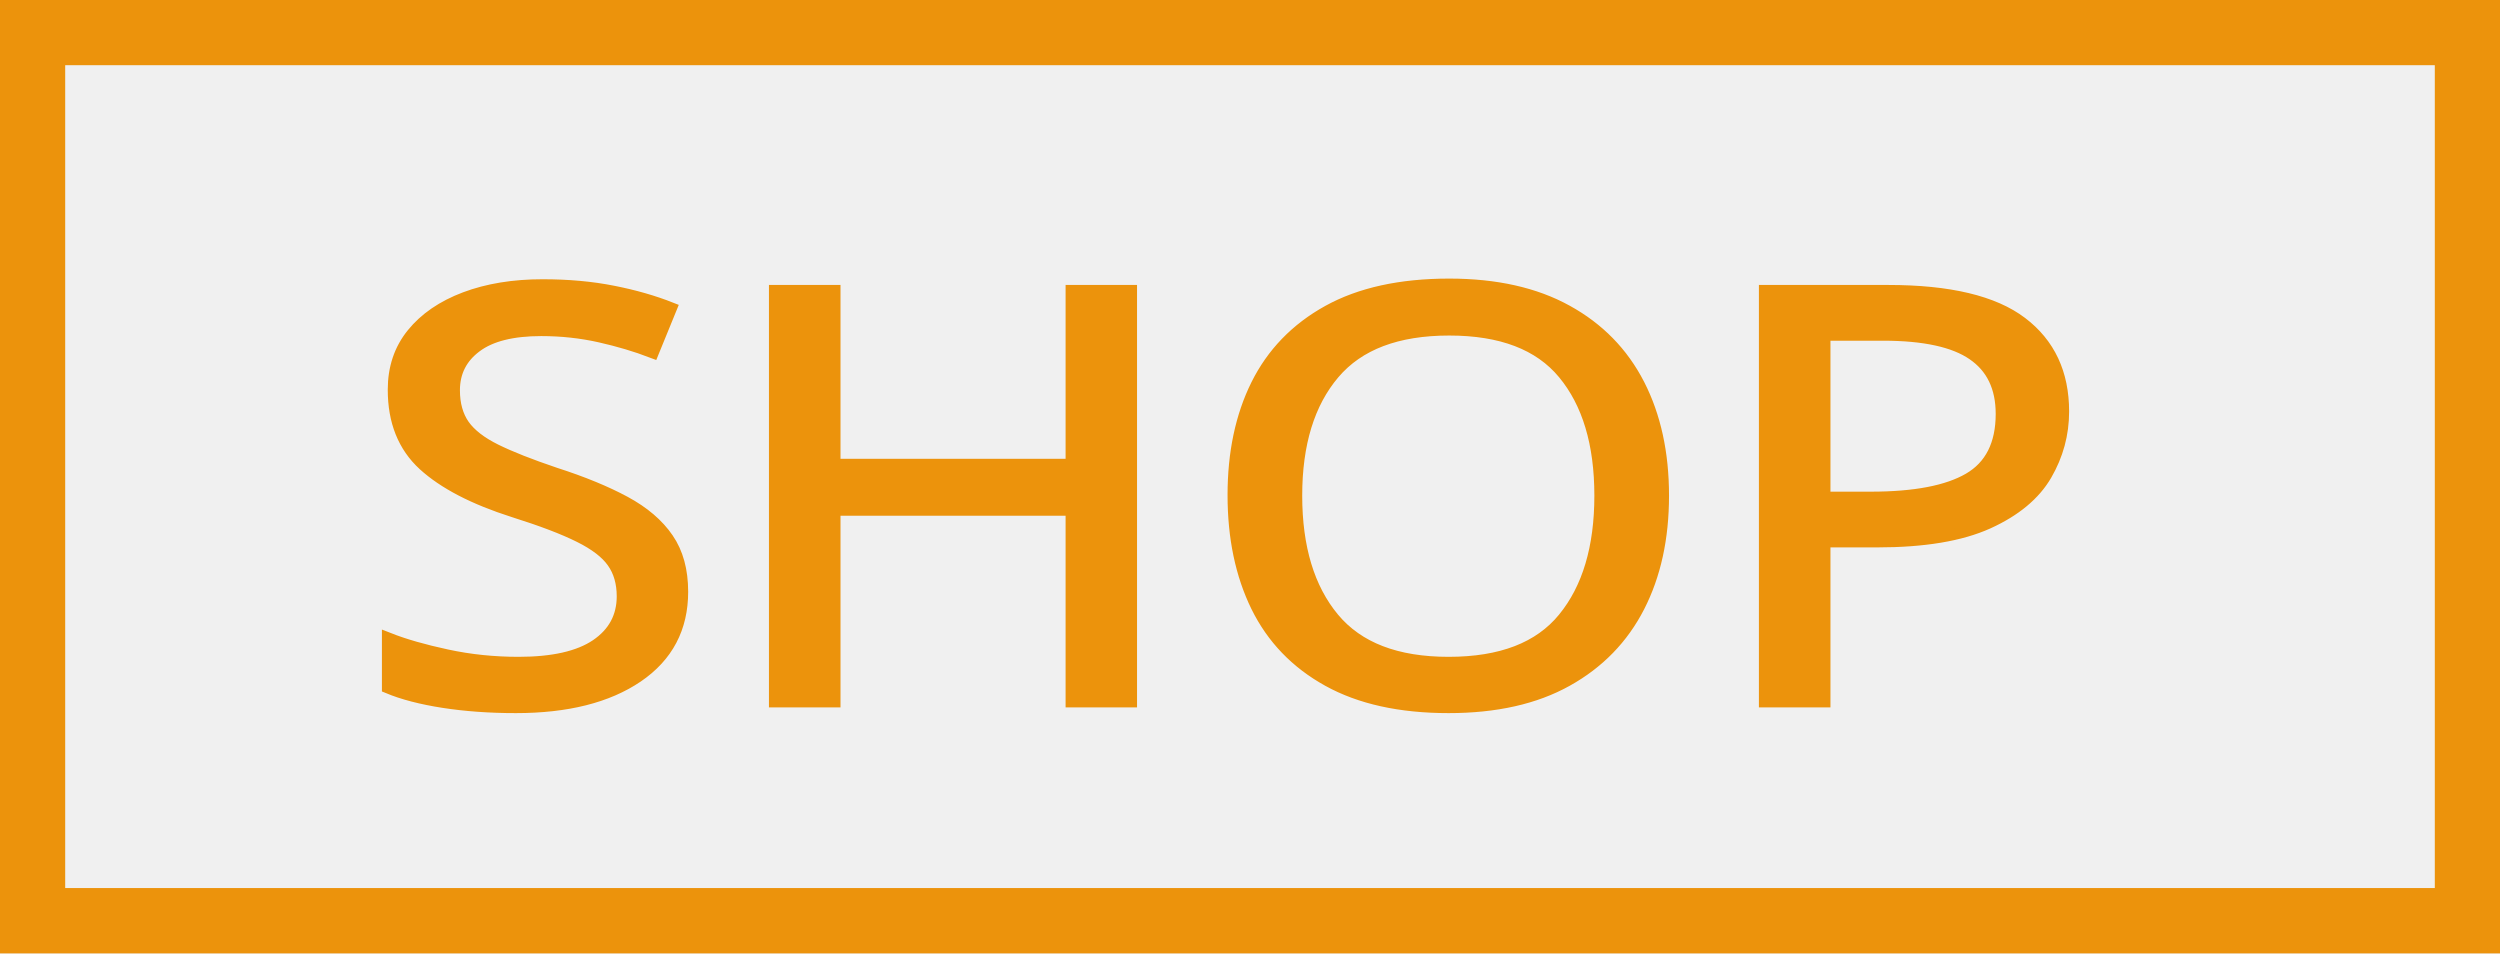
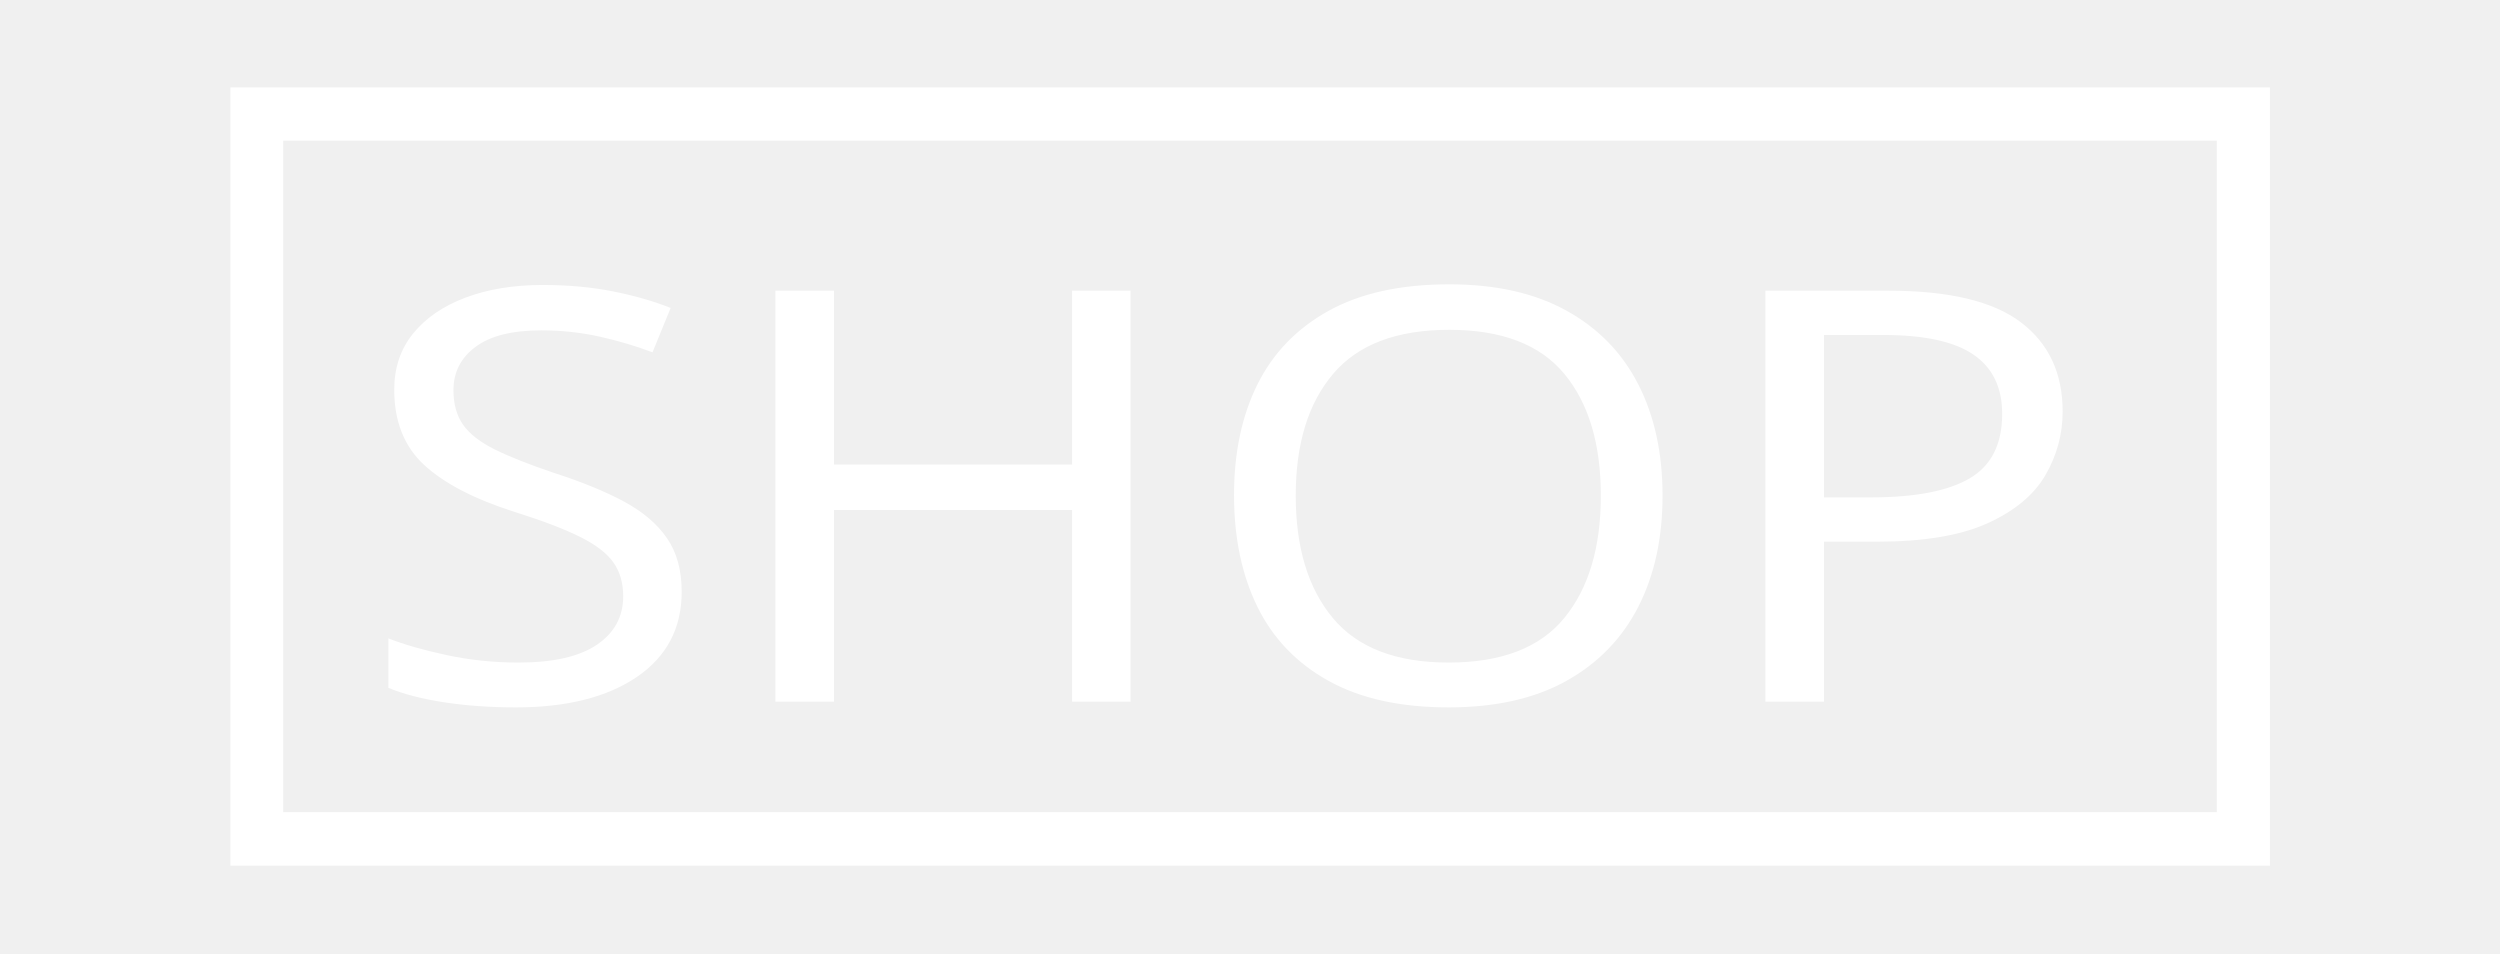
<svg xmlns="http://www.w3.org/2000/svg" viewBox="0 0 355.47 135.56">
  <g id="Laag_1" data-name="Laag 1">
-     <text transform="translate(50.51 99.77) scale(1.13 1)" style="font-size:81.844px;fill:#ec930c;stroke:#ec930c;stroke-miterlimit:10;stroke-width:1.629px;font-family:Futura-Medium, Futura;font-weight:500">SHOP</text>
-     <path d="M346.2,9.27v117H9.27V9.27H346.2M355.47,0H0V135.56H355.47V0Z" style="fill:#ec930c" />
+     <text transform="translate(50.51 99.77) scale(1.13 1)" style="font-size:81.844px;fill:#fff;font-family:Futura-Medium, Futura;font-weight:500">SHOP</text>
+     <path d="M315.2,20v95.48H40.27V20H315.2m7.56-7.57h-290V123.09H322.76V12.47Z" style="fill:#fff" />
  </g>
</svg>
